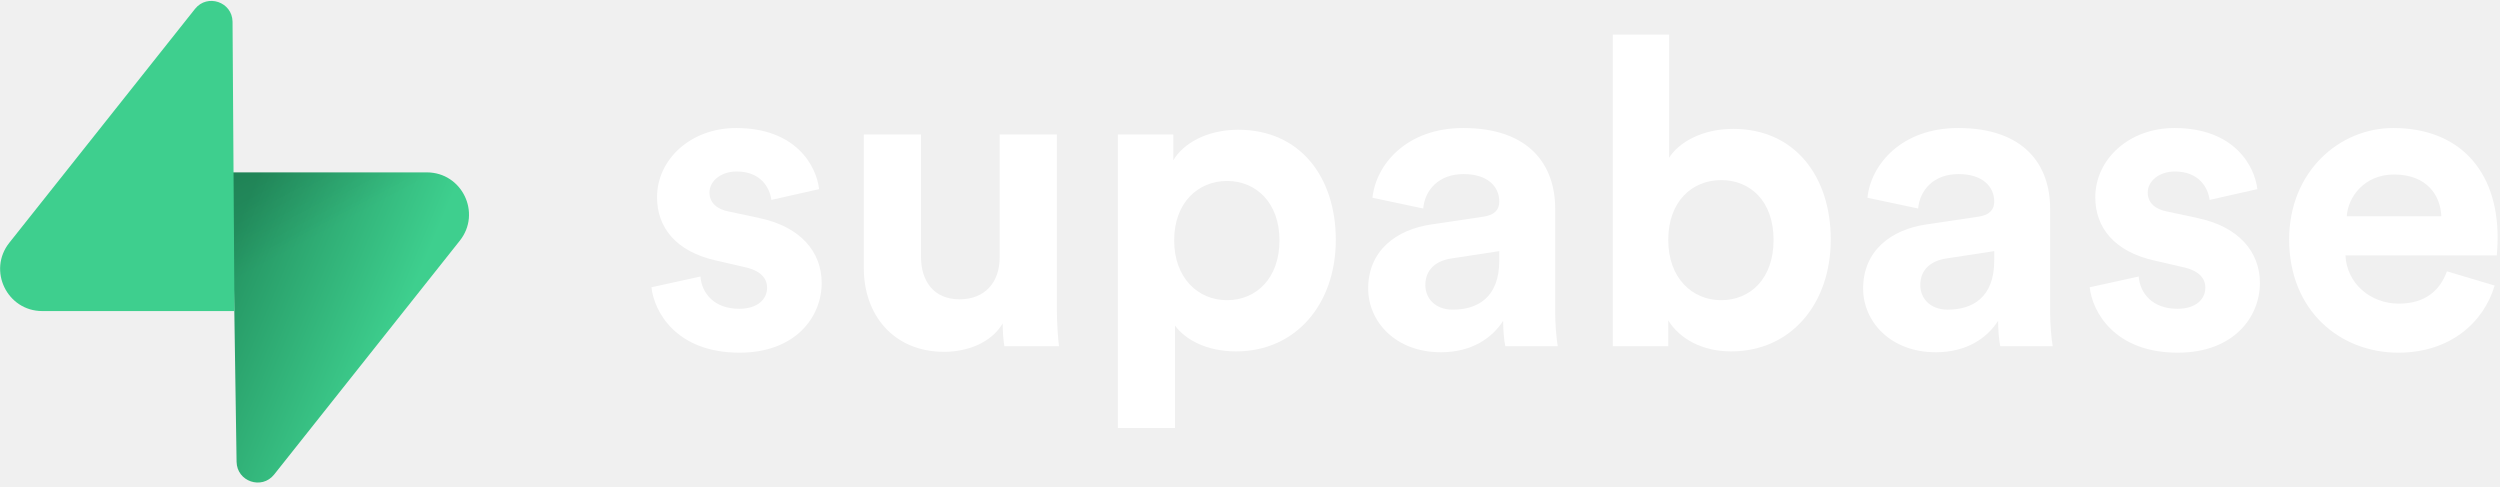
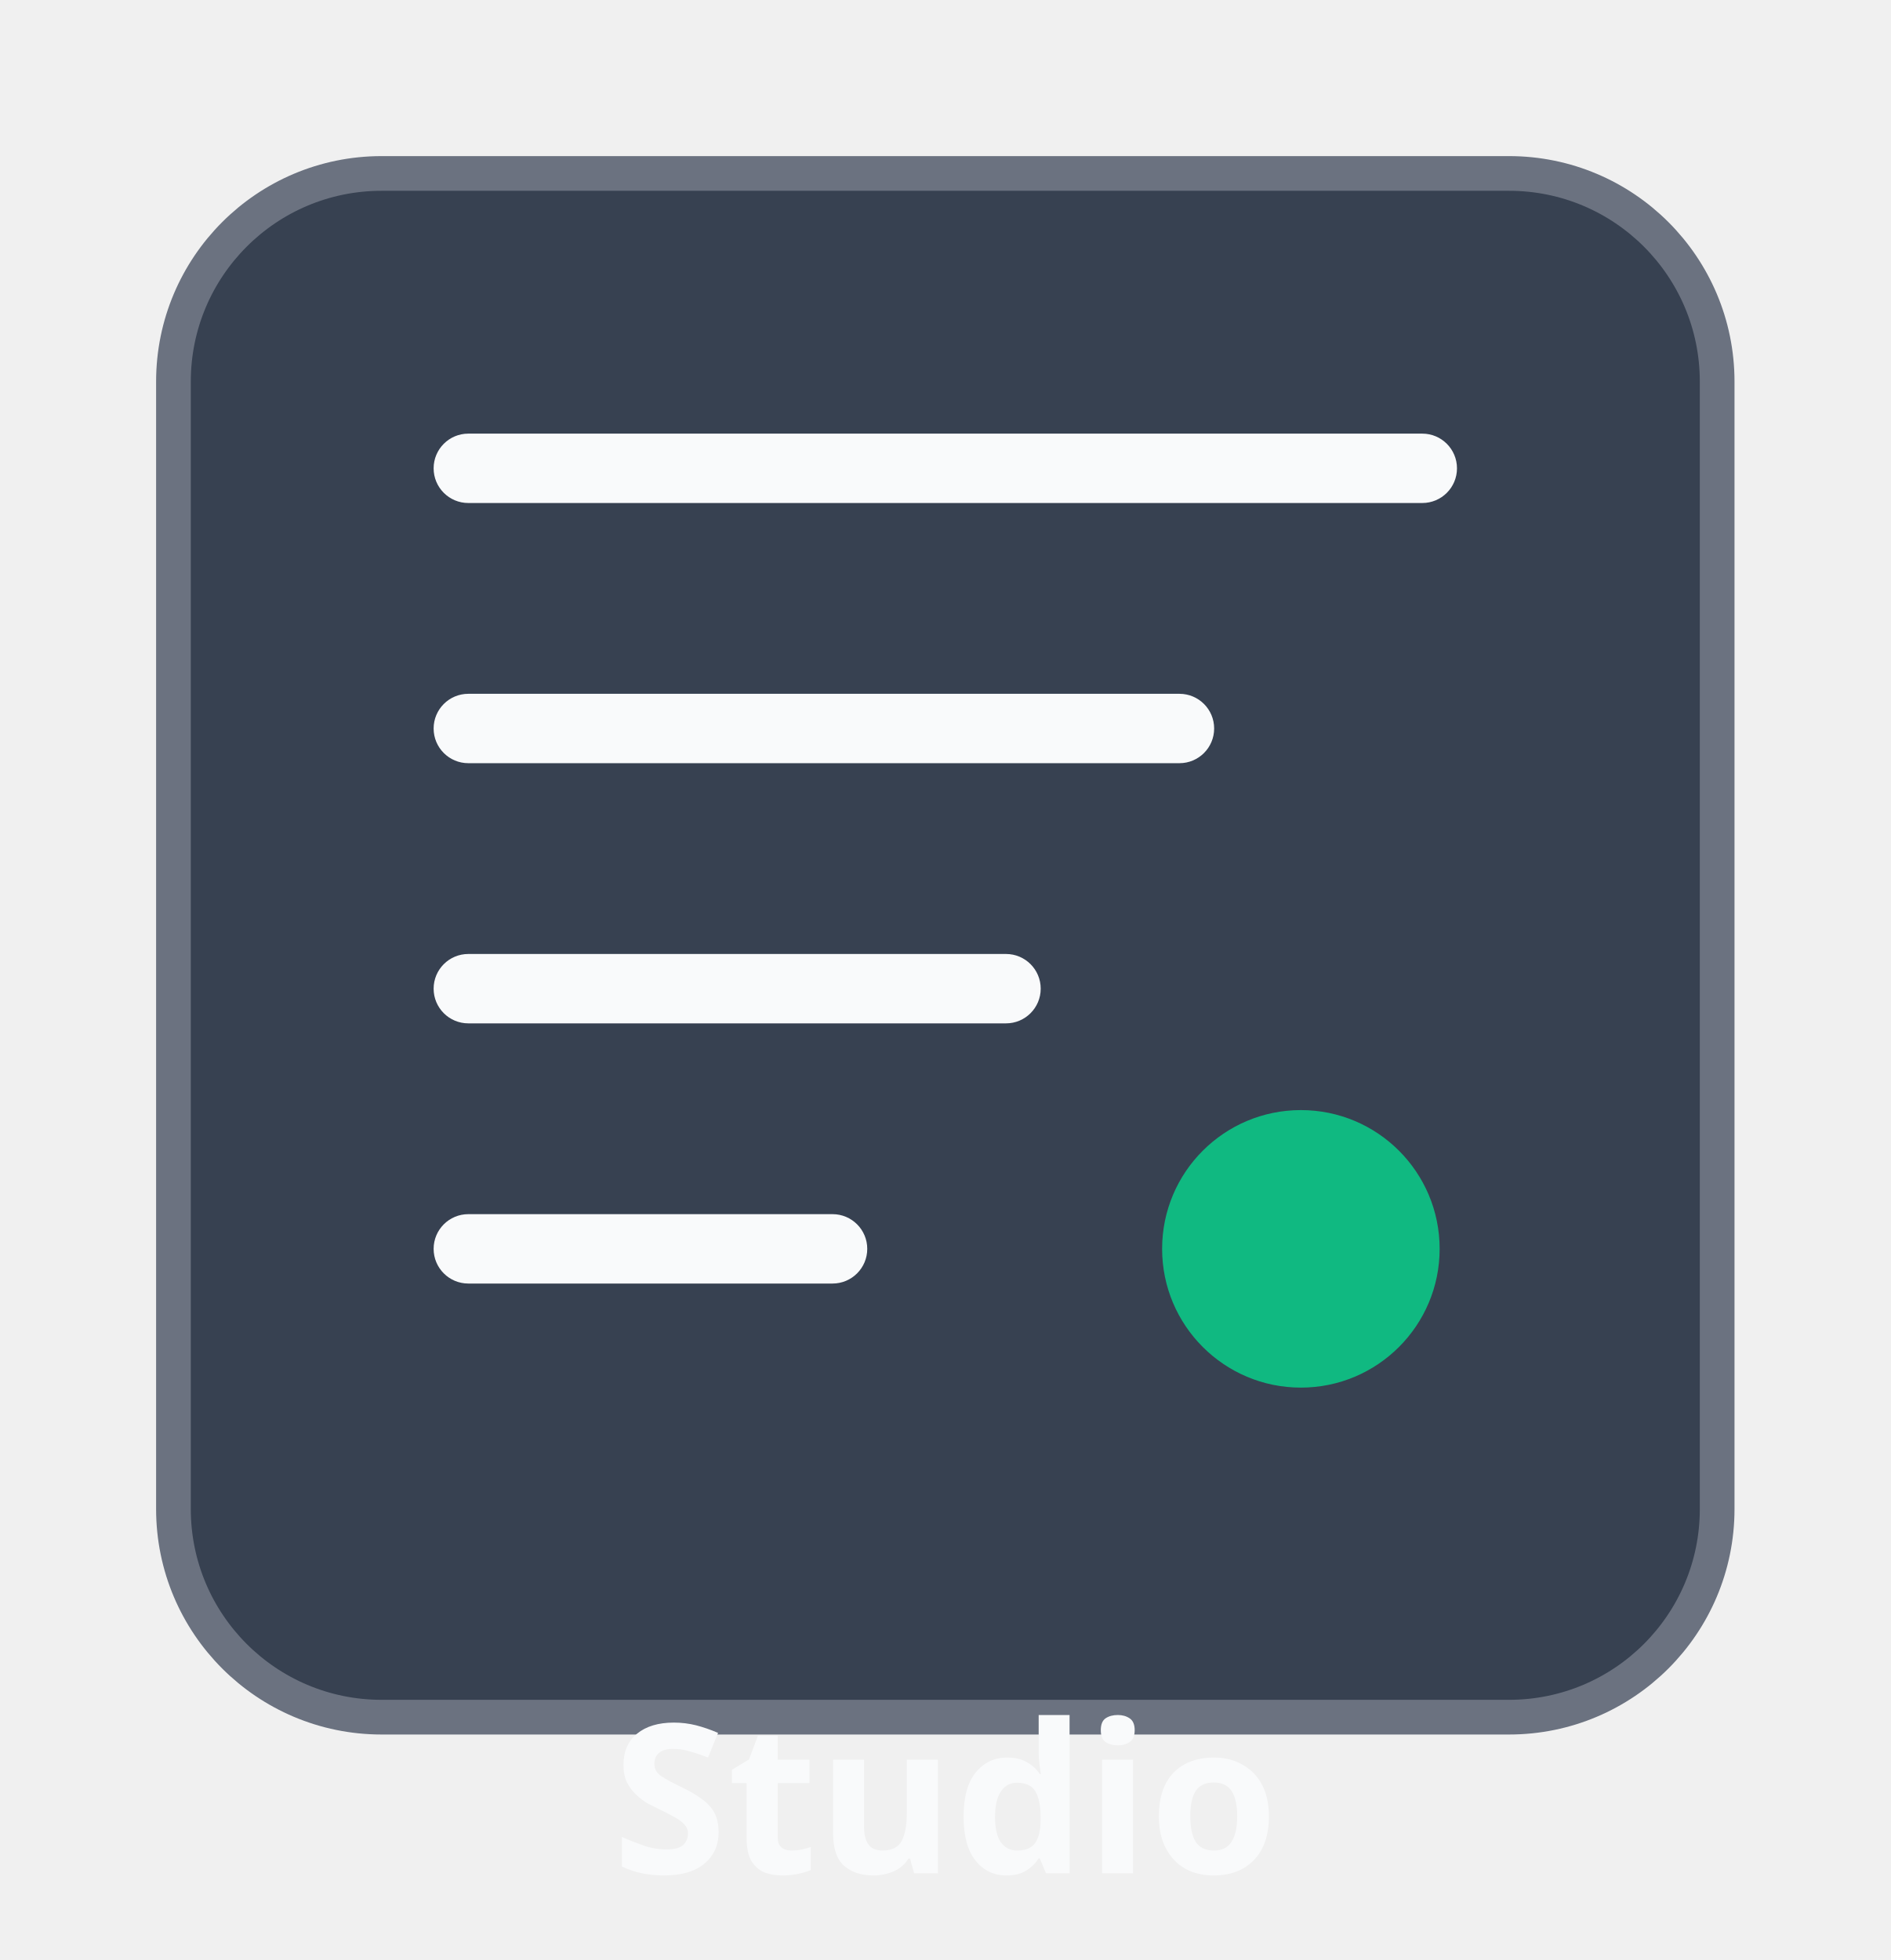
- <svg xmlns="http://www.w3.org/2000/svg" width="581" height="113" viewBox="0 0 581 113" fill="none">
-   <path d="M151.397 66.761C151.996 72.362 157.091 81.964 171.877 81.964C184.764 81.964 190.959 73.763 190.959 65.761C190.959 58.559 186.063 52.658 176.373 50.657L169.379 49.157C166.682 48.657 164.884 47.157 164.884 44.756C164.884 41.956 167.681 39.855 171.178 39.855C176.772 39.855 178.87 43.556 179.27 46.457L190.359 43.956C189.76 38.655 185.064 29.753 171.078 29.753C160.488 29.753 152.696 37.054 152.696 45.856C152.696 52.758 156.991 58.459 166.482 60.56L172.976 62.06C176.772 62.86 178.271 64.661 178.271 66.861C178.271 69.462 176.173 71.762 171.777 71.762C165.983 71.762 163.085 68.161 162.786 64.26L151.397 66.761Z" fill="white" />
-   <path d="M233.421 80.464H246.109C245.909 78.763 245.609 75.363 245.609 71.562V31.253H232.321V59.859C232.321 65.561 228.925 69.561 223.031 69.561C216.837 69.561 214.039 65.16 214.039 59.659V31.253H200.752V62.36C200.752 73.062 207.545 81.764 219.434 81.764C224.628 81.764 230.325 79.764 233.022 75.163C233.022 77.163 233.221 79.464 233.421 80.464Z" fill="white" />
-   <path d="M273.076 99.468V75.663C275.473 78.964 280.469 81.664 287.263 81.664C301.149 81.664 310.439 70.662 310.439 55.758C310.439 41.155 302.148 30.153 287.762 30.153C280.37 30.153 274.875 33.453 272.677 37.254V31.253H259.79V99.468H273.076ZM297.352 55.858C297.352 64.661 291.958 69.762 285.164 69.762C278.372 69.762 272.877 64.561 272.877 55.858C272.877 47.157 278.372 42.055 285.164 42.055C291.958 42.055 297.352 47.157 297.352 55.858Z" fill="white" />
-   <path d="M317.964 67.061C317.964 74.763 324.357 81.865 334.848 81.865C342.139 81.865 346.835 78.464 349.332 74.563C349.332 76.463 349.532 79.164 349.832 80.464H362.02C361.72 78.764 361.422 75.263 361.422 72.662V48.457C361.422 38.555 355.627 29.753 340.043 29.753C326.855 29.753 319.761 38.255 318.963 45.956L330.751 48.457C331.151 44.156 334.348 40.455 340.141 40.455C345.737 40.455 348.434 43.356 348.434 46.857C348.434 48.557 347.536 49.957 344.738 50.358L332.65 52.158C324.458 53.358 317.964 58.259 317.964 67.061ZM337.644 71.962C333.349 71.962 331.25 69.162 331.25 66.261C331.25 62.46 333.947 60.56 337.345 60.06L348.434 58.359V60.56C348.434 69.262 343.239 71.962 337.644 71.962Z" fill="white" />
-   <path d="M387.703 80.464V74.463C390.299 78.664 395.494 81.664 402.288 81.664C416.276 81.664 425.467 70.562 425.467 55.658C425.467 41.055 417.174 29.953 402.788 29.953C395.494 29.953 390.1 33.154 387.902 36.654V8.048H374.815V80.464H387.703ZM412.178 55.758C412.178 64.76 406.784 69.762 399.99 69.762C393.297 69.762 387.703 64.661 387.703 55.758C387.703 46.756 393.297 41.855 399.99 41.855C406.784 41.855 412.178 46.756 412.178 55.758Z" fill="white" />
-   <path d="M432.99 67.061C432.99 74.763 439.383 81.865 449.873 81.865C457.165 81.865 461.862 78.464 464.358 74.563C464.358 76.463 464.559 79.164 464.858 80.464H477.046C476.748 78.764 476.448 75.263 476.448 72.662V48.457C476.448 38.555 470.653 29.753 455.068 29.753C441.881 29.753 434.788 38.255 433.989 45.956L445.776 48.457C446.177 44.156 449.374 40.455 455.167 40.455C460.763 40.455 463.46 43.356 463.46 46.857C463.46 48.557 462.561 49.957 459.763 50.358L447.676 52.158C439.484 53.358 432.99 58.259 432.99 67.061ZM452.671 71.962C448.375 71.962 446.276 69.162 446.276 66.261C446.276 62.46 448.973 60.56 452.371 60.06L463.46 58.359V60.56C463.46 69.262 458.265 71.962 452.671 71.962Z" fill="white" />
-   <path d="M485.645 66.761C486.243 72.362 491.339 81.964 506.124 81.964C519.012 81.964 525.205 73.763 525.205 65.761C525.205 58.559 520.311 52.658 510.62 50.657L503.626 49.157C500.929 48.657 499.132 47.157 499.132 44.756C499.132 41.956 501.928 39.855 505.425 39.855C511.021 39.855 513.118 43.556 513.519 46.457L524.607 43.956C524.007 38.655 519.312 29.753 505.326 29.753C494.735 29.753 486.944 37.054 486.944 45.856C486.944 52.758 491.238 58.459 500.73 60.56L507.224 62.06C511.021 62.86 512.519 64.661 512.519 66.861C512.519 69.462 510.421 71.762 506.025 71.762C500.23 71.762 497.334 68.161 497.034 64.26L485.645 66.761Z" fill="white" />
-   <path d="M545.385 50.257C545.685 45.756 549.482 40.555 556.375 40.555C563.967 40.555 567.165 45.356 567.365 50.257H545.385ZM568.664 63.06C567.065 67.461 563.668 70.562 557.474 70.562C550.88 70.562 545.385 65.861 545.087 59.359H580.252C580.252 59.159 580.451 57.159 580.451 55.258C580.451 39.455 571.361 29.753 556.175 29.753C543.588 29.753 531.998 39.955 531.998 55.659C531.998 72.262 543.886 81.964 557.374 81.964C569.462 81.964 577.255 74.863 579.753 66.361L568.664 63.06Z" fill="white" />
-   <path d="M63.708 110.284C60.848 113.885 55.05 111.912 54.981 107.314L53.974 40.062L99.194 40.062C107.384 40.062 111.952 49.523 106.859 55.937L63.708 110.284Z" fill="url(#paint0_linear)" />
-   <path d="M63.708 110.284C60.848 113.885 55.05 111.912 54.981 107.314L53.974 40.062L99.194 40.062C107.384 40.062 111.952 49.523 106.859 55.937L63.708 110.284Z" fill="url(#paint1_linear)" fill-opacity="0.2" />
-   <path d="M45.317 2.071C48.176 -1.53 53.974 0.443 54.043 5.041L54.485 72.292H9.831C1.64 72.292 -2.928 62.832 2.166 56.417L45.317 2.071Z" fill="#3ECF8E" />
-   <defs>
-     <linearGradient id="paint0_linear" x1="53.974" y1="54.974" x2="94.163" y2="71.829" gradientUnits="userSpaceOnUse">
-       <stop stop-color="#249361" />
-       <stop offset="1" stop-color="#3ECF8E" />
-     </linearGradient>
-     <linearGradient id="paint1_linear" x1="36.156" y1="30.578" x2="54.484" y2="65.08" gradientUnits="userSpaceOnUse">
-       <stop />
-       <stop offset="1" stop-opacity="0" />
-     </linearGradient>
-   </defs>
+ <svg xmlns="http://www.w3.org/2000/svg" width="109" height="113" viewBox="0 0 109 113" fill="none">
+   <rect x="10" y="10" width="89" height="89" rx="12" fill="#374151" stroke="#6B7280" stroke-width="2" />
+   <rect x="25" y="25" width="59" height="4" rx="2" fill="#F9FAFB" />
+   <rect x="25" y="40" width="45" height="4" rx="2" fill="#F9FAFB" />
+   <rect x="25" y="55" width="35" height="4" rx="2" fill="#F9FAFB" />
+   <rect x="25" y="70" width="25" height="4" rx="2" fill="#F9FAFB" />
+   <circle cx="75" cy="72" r="8" fill="#10B981" />
+   <text x="54.5" y="108" text-anchor="middle" font-family="system-ui, sans-serif" font-size="12" font-weight="600" fill="#F9FAFB">Studio</text>
</svg>
